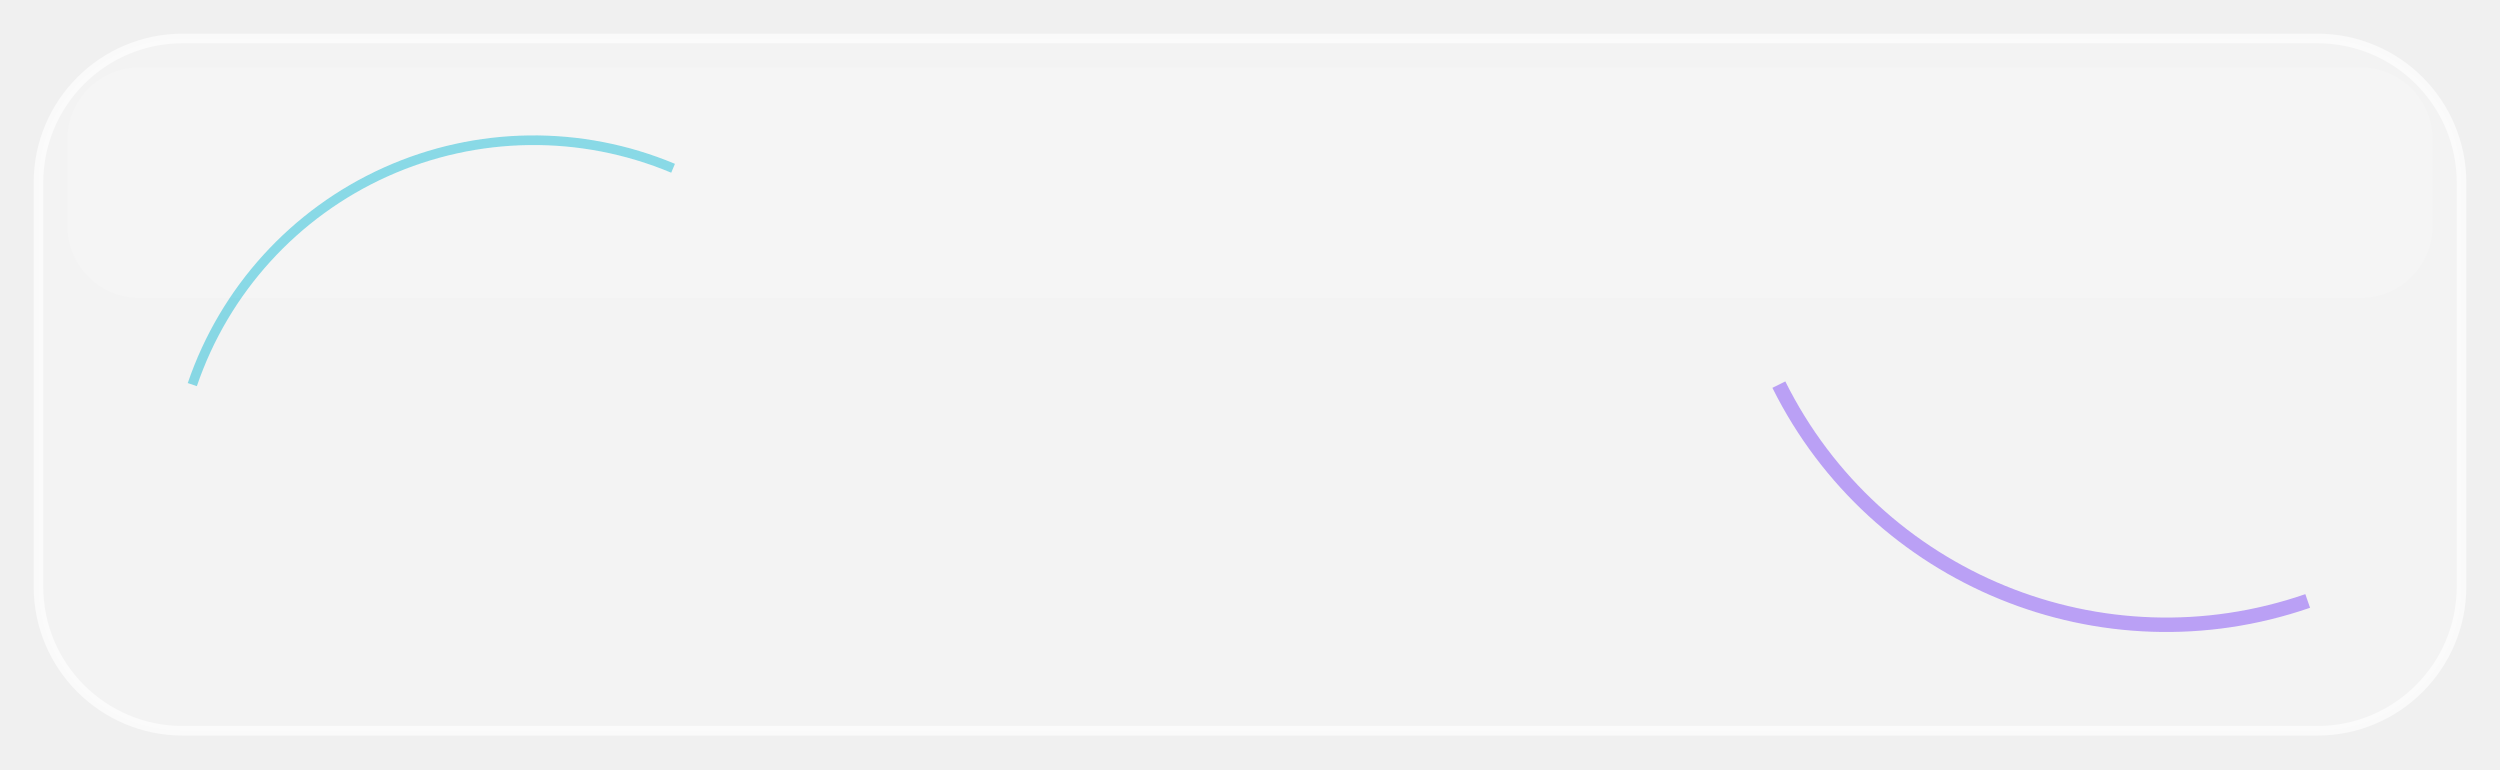
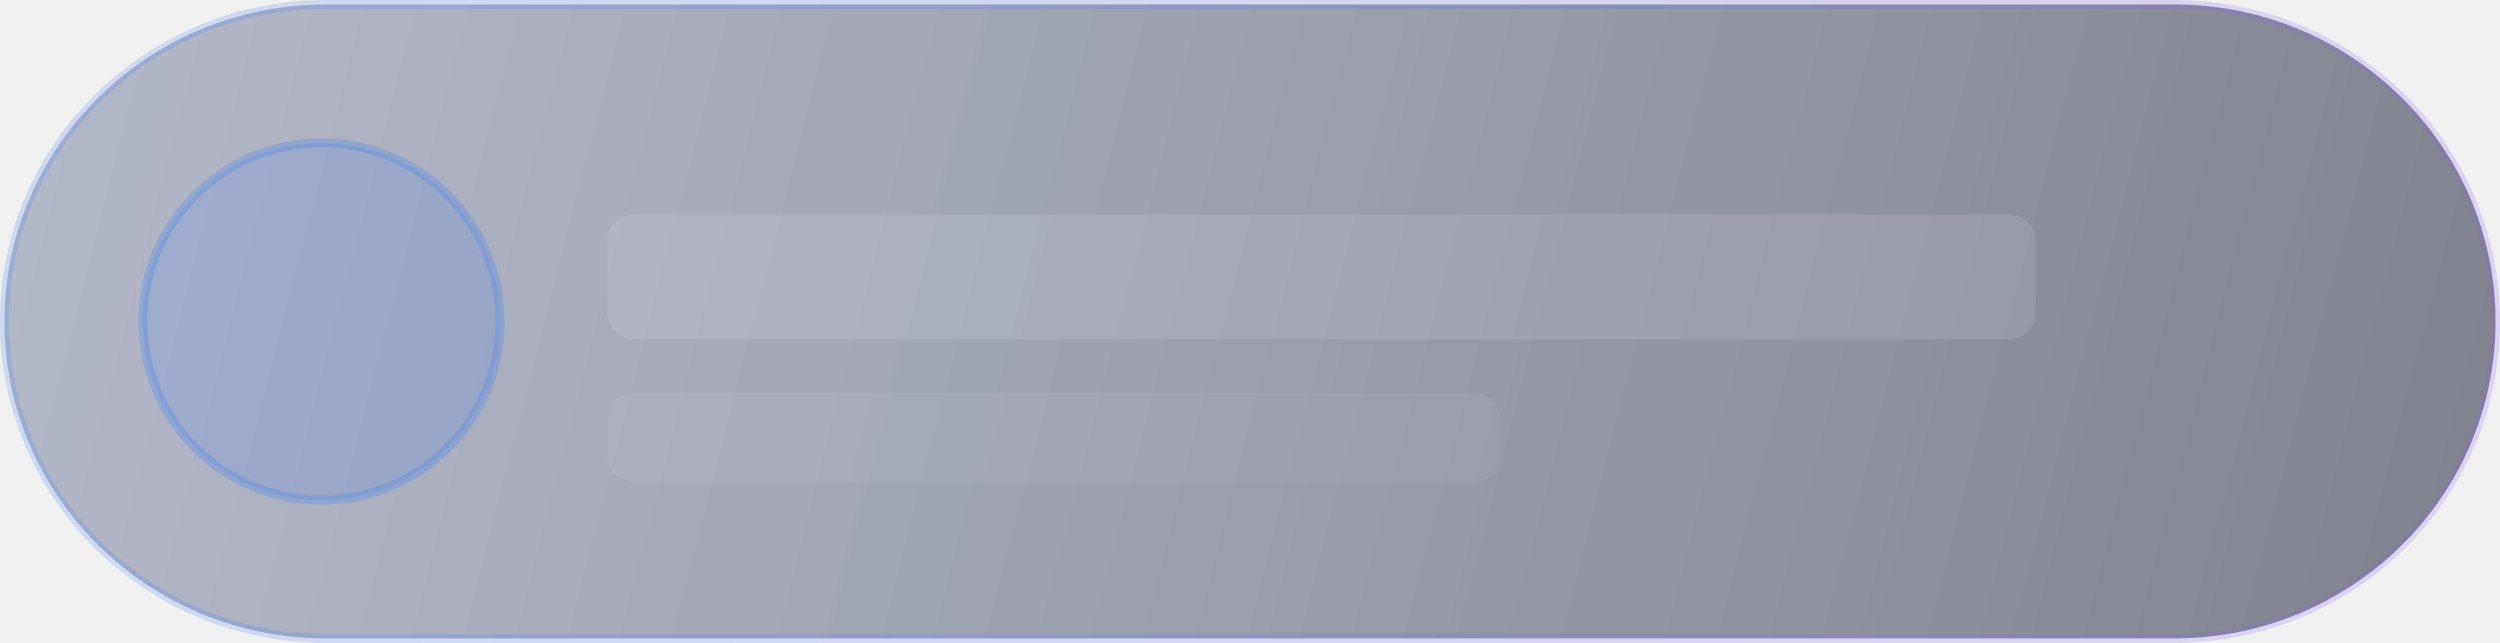
- <svg xmlns="http://www.w3.org/2000/svg" width="520" height="160" viewBox="0 0 520 160">
-   <rect x="8" y="8" width="504" height="144" rx="30" fill="#ffffff" fill-opacity="0.227" stroke="#ffffff" stroke-opacity="0.647" stroke-width="2" />
-   <rect x="14" y="14" width="492" height="48" rx="15" fill="#ffffff" fill-opacity="0.14" />
-   <path d="M 370 80 A 90 90 0 0 0 480 125" fill="none" stroke="#8b5cf6" stroke-opacity="0.55" stroke-width="3" />
-   <path d="M 40 80 A 75 75 0 0 1 140 35" fill="none" stroke="#06b6d4" stroke-opacity="0.45" stroke-width="2" />
+ <svg xmlns="http://www.w3.org/2000/svg" width="280" height="72" viewBox="0 0 280 72" fill="none">
+   <defs>
+     <linearGradient id="chipGlass" x1="0" y1="0" x2="280" y2="72" gradientUnits="userSpaceOnUse">
+       <stop offset="0%" stop-color="#28376e" stop-opacity="0.3" />
+       <stop offset="100%" stop-color="#0f1428" stop-opacity="0.5" />
+     </linearGradient>
+     <linearGradient id="chipBorder" x1="0" y1="0" x2="280" y2="0" gradientUnits="userSpaceOnUse">
+       <stop offset="0%" stop-color="#3b82f6" stop-opacity="0.2" />
+       <stop offset="100%" stop-color="#8b5cf6" stop-opacity="0.2" />
+     </linearGradient>
+   </defs>
+   <rect x="0.5" y="0.5" width="279" height="71" rx="36" fill="url(#chipGlass)" stroke="url(#chipBorder)" stroke-width="1" />
+   <circle cx="36" cy="36" r="20" fill="#3b82f6" fill-opacity="0.15" stroke="#3b82f6" stroke-opacity="0.25" stroke-width="1" />
+   <rect x="68" y="24" width="160" height="14" rx="3" fill="#ffffff" fill-opacity="0.1" />
+   <rect x="68" y="44" width="100" height="10" rx="3" fill="#ffffff" fill-opacity="0.05" />
</svg>
